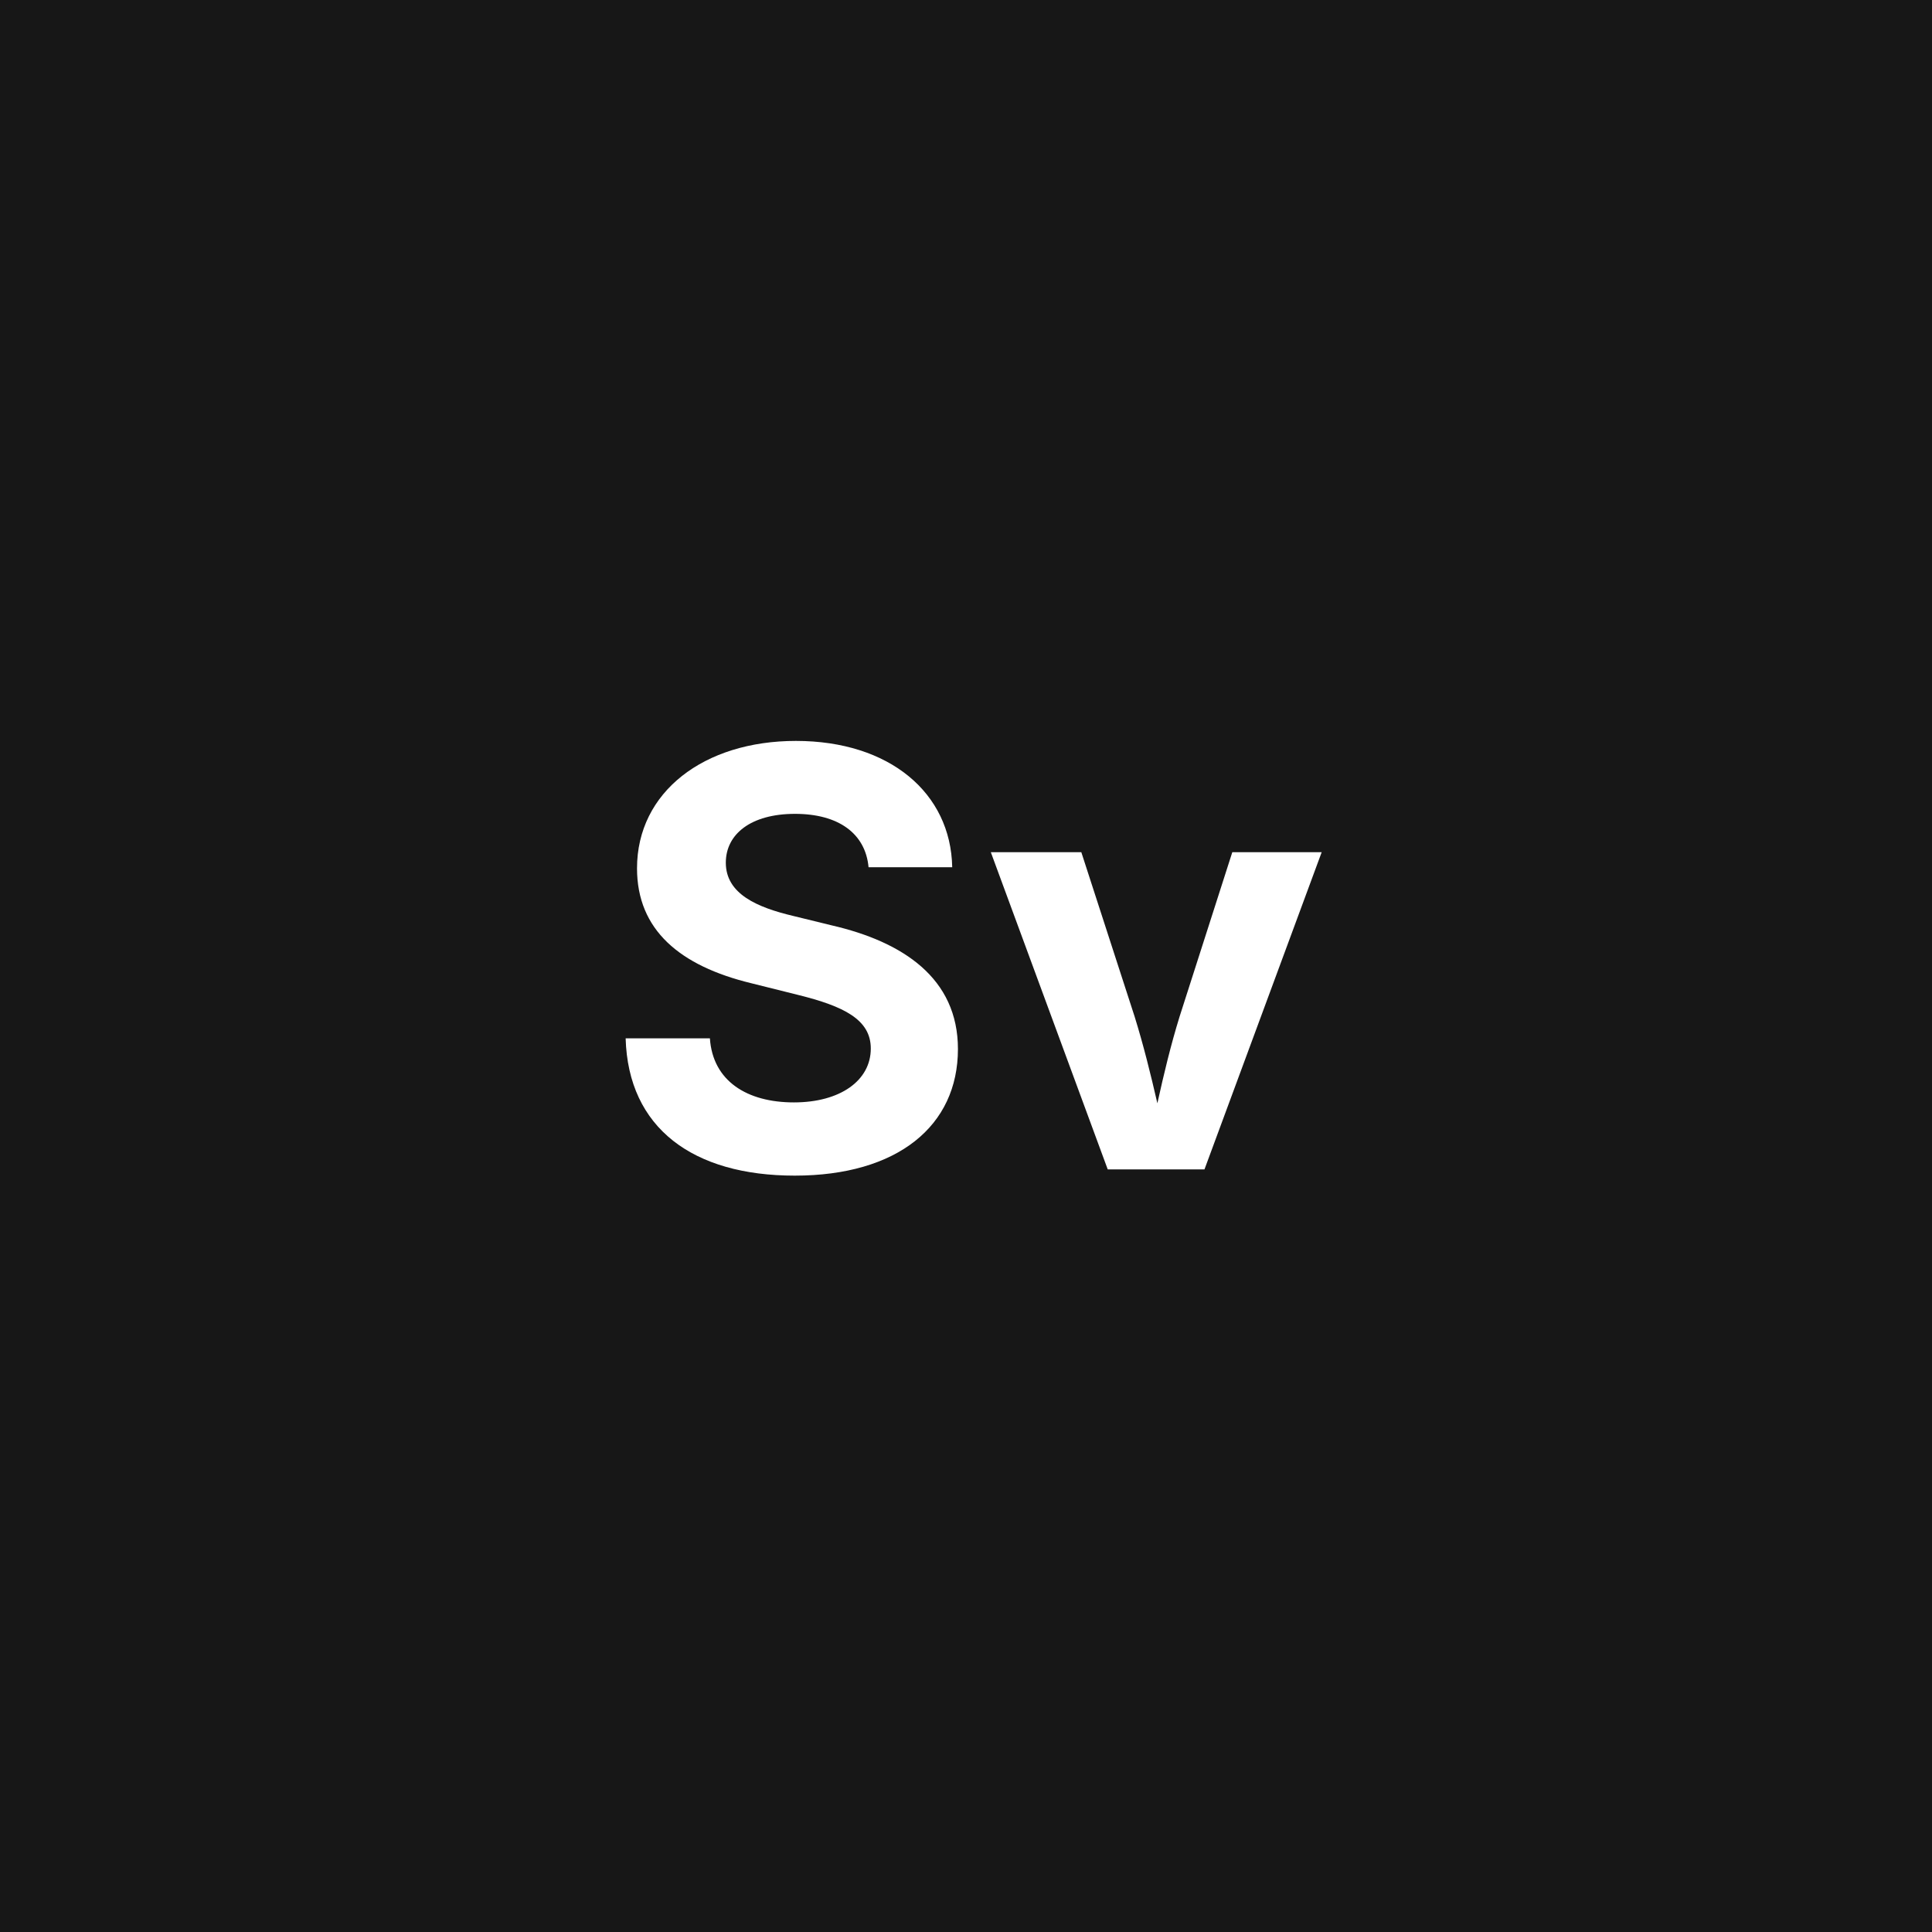
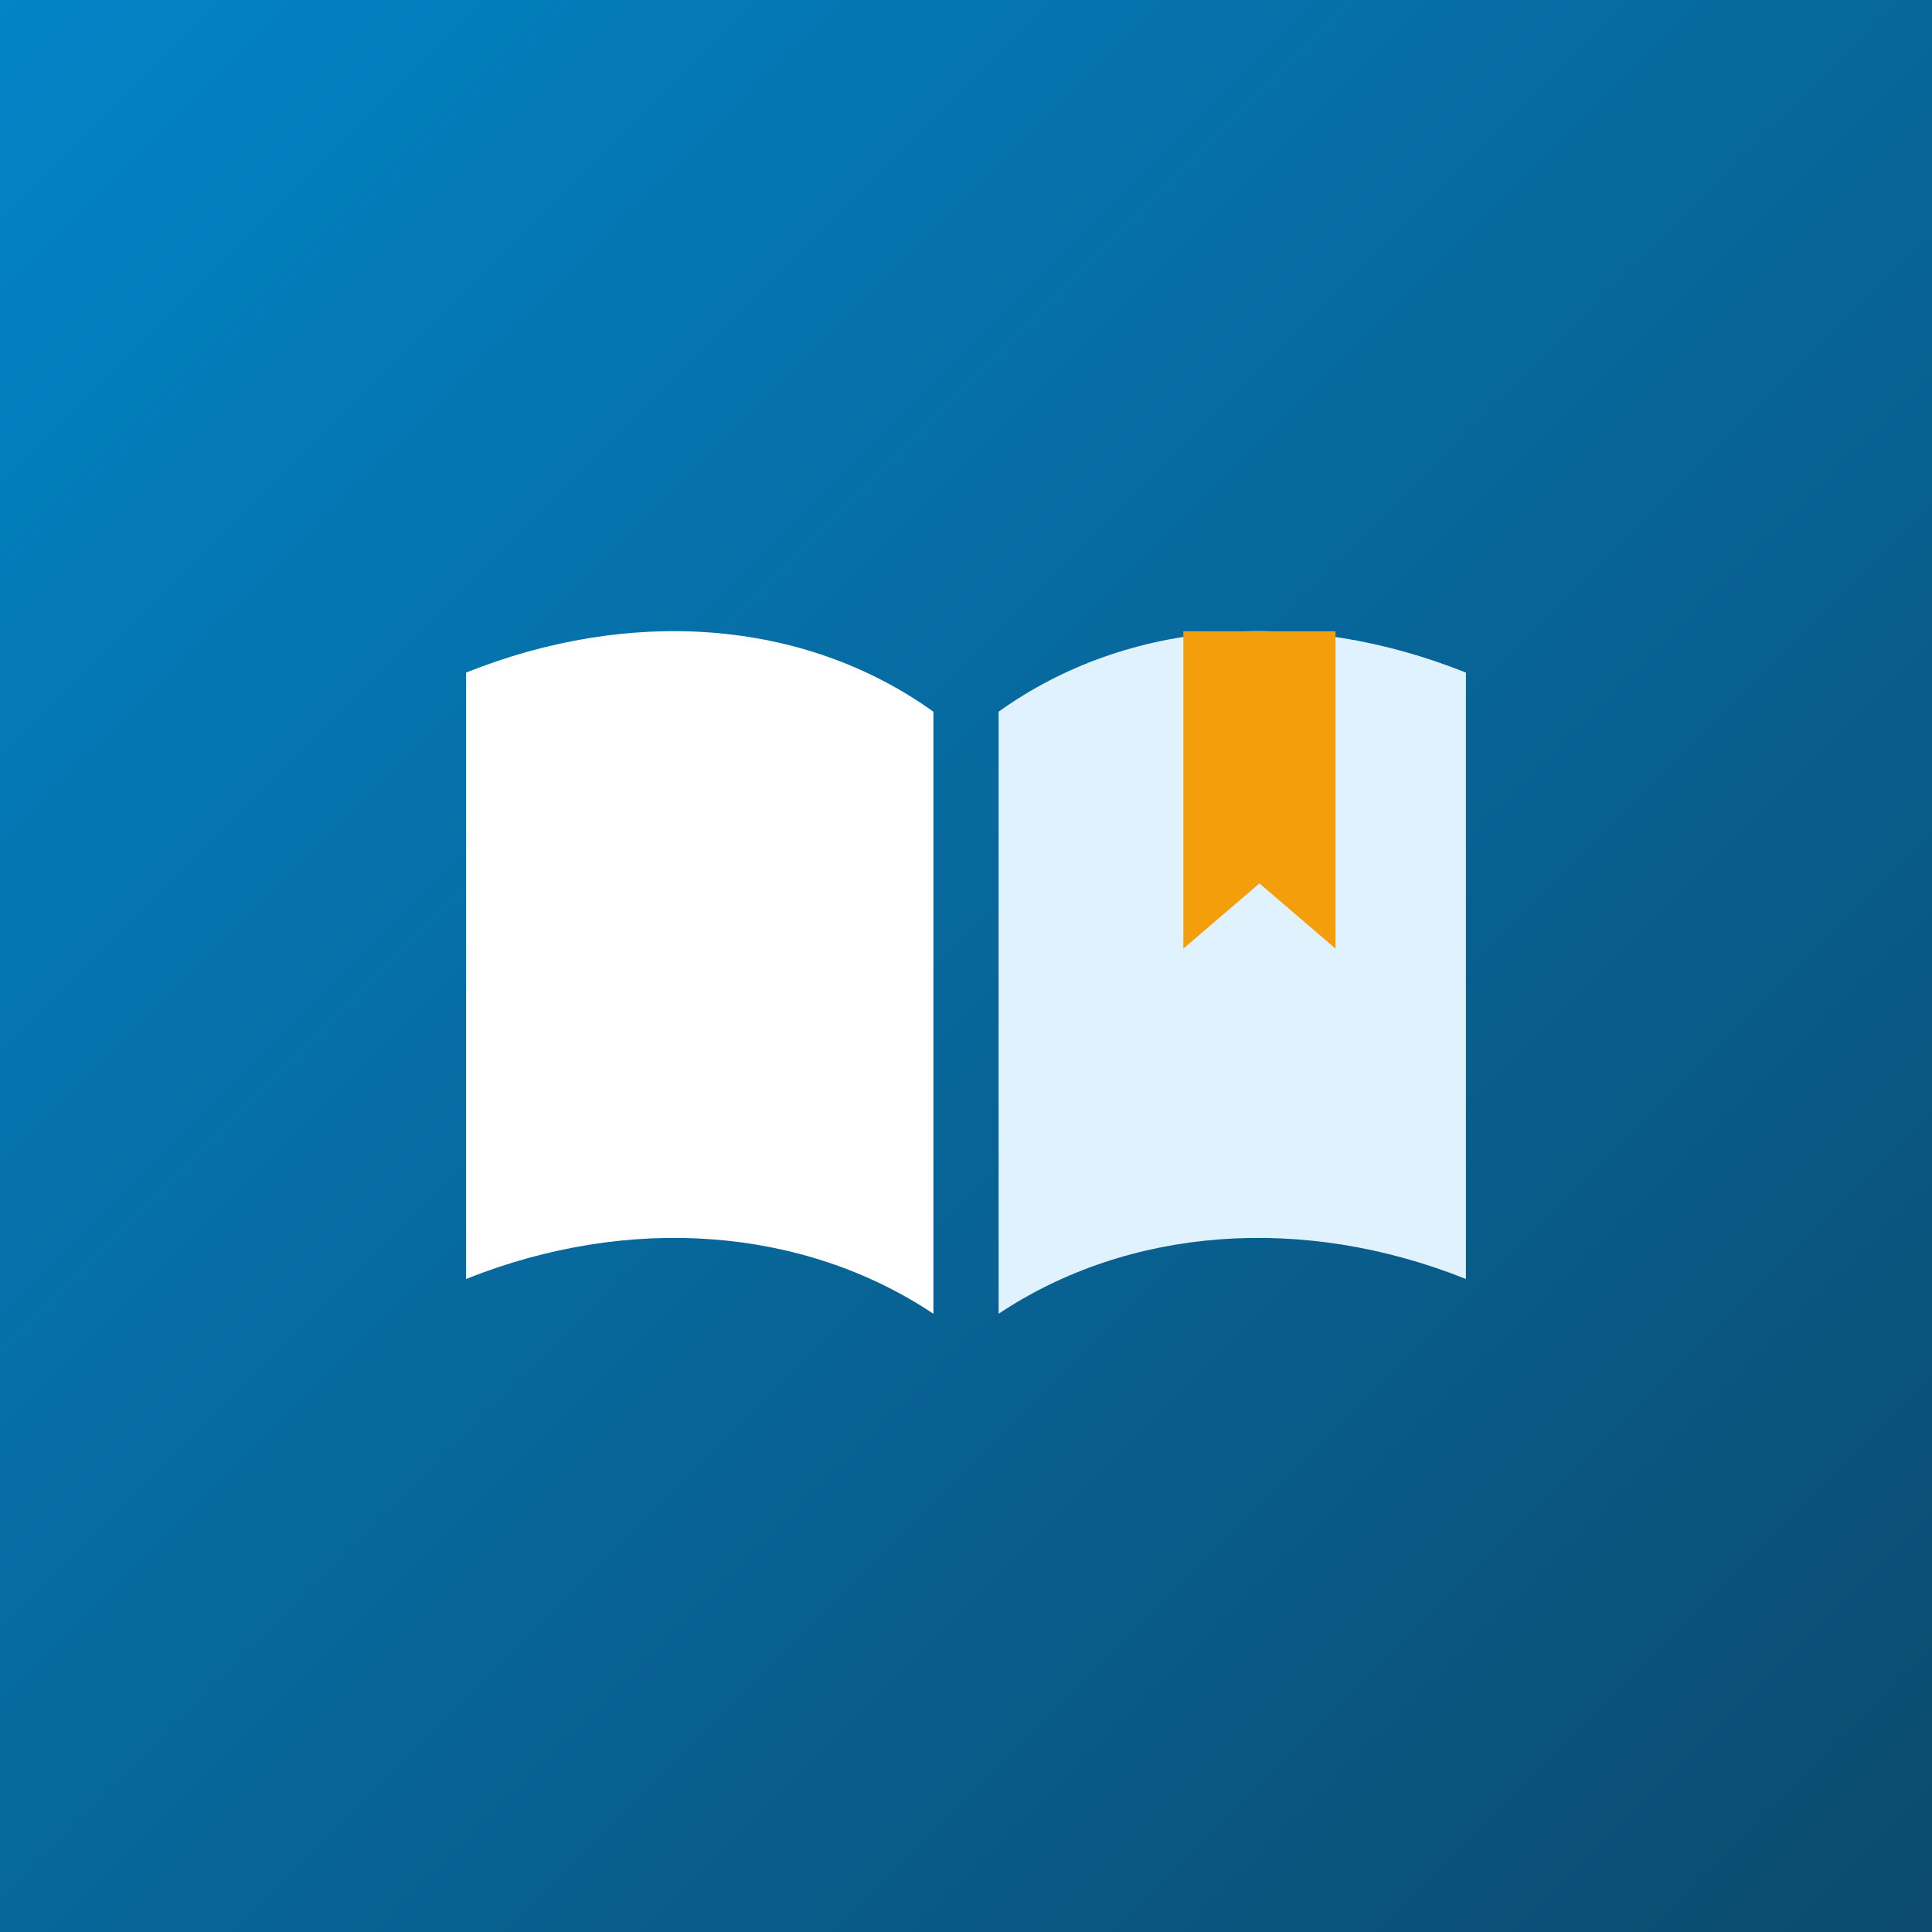
- <svg xmlns="http://www.w3.org/2000/svg" width="512" height="512" viewBox="0 0 512 512">
-   <rect width="512" height="512" fill="#171717" />
-   <text x="256" y="309.9" text-anchor="middle" font-family="system-ui, -apple-system, sans-serif" font-size="154" font-weight="700" fill="white">Sv</text>
+ <svg xmlns="http://www.w3.org/2000/svg" viewBox="0 0 64 64">
+   <defs>
+     <linearGradient id="b" x1="0" y1="0" x2="1" y2="1">
+       <stop offset="0" stop-color="#0284c7" />
+       <stop offset="1" stop-color="#0c4a6e" />
+     </linearGradient>
+   </defs>
+   <rect width="64" height="64" fill="url(#b)" />
+   <g transform="translate(32 32) scale(0.72) translate(-32 -33)">
+     <path d="M9 19.5c7.5-3 15.5-2.5 21.5 1.8V49c-6-4-14-4.6-21.5-1.6z" fill="#fff" />
+     <path d="M55 19.5c-7.5-3-15.5-2.5-21.5 1.8V49c6-4 14-4.6 21.5-1.6z" fill="#e0f2fe" />
+     <path d="M42 17.6h7v14.6l-3.5-3-3.5 3z" fill="#f59e0b" />
+   </g>
</svg>
